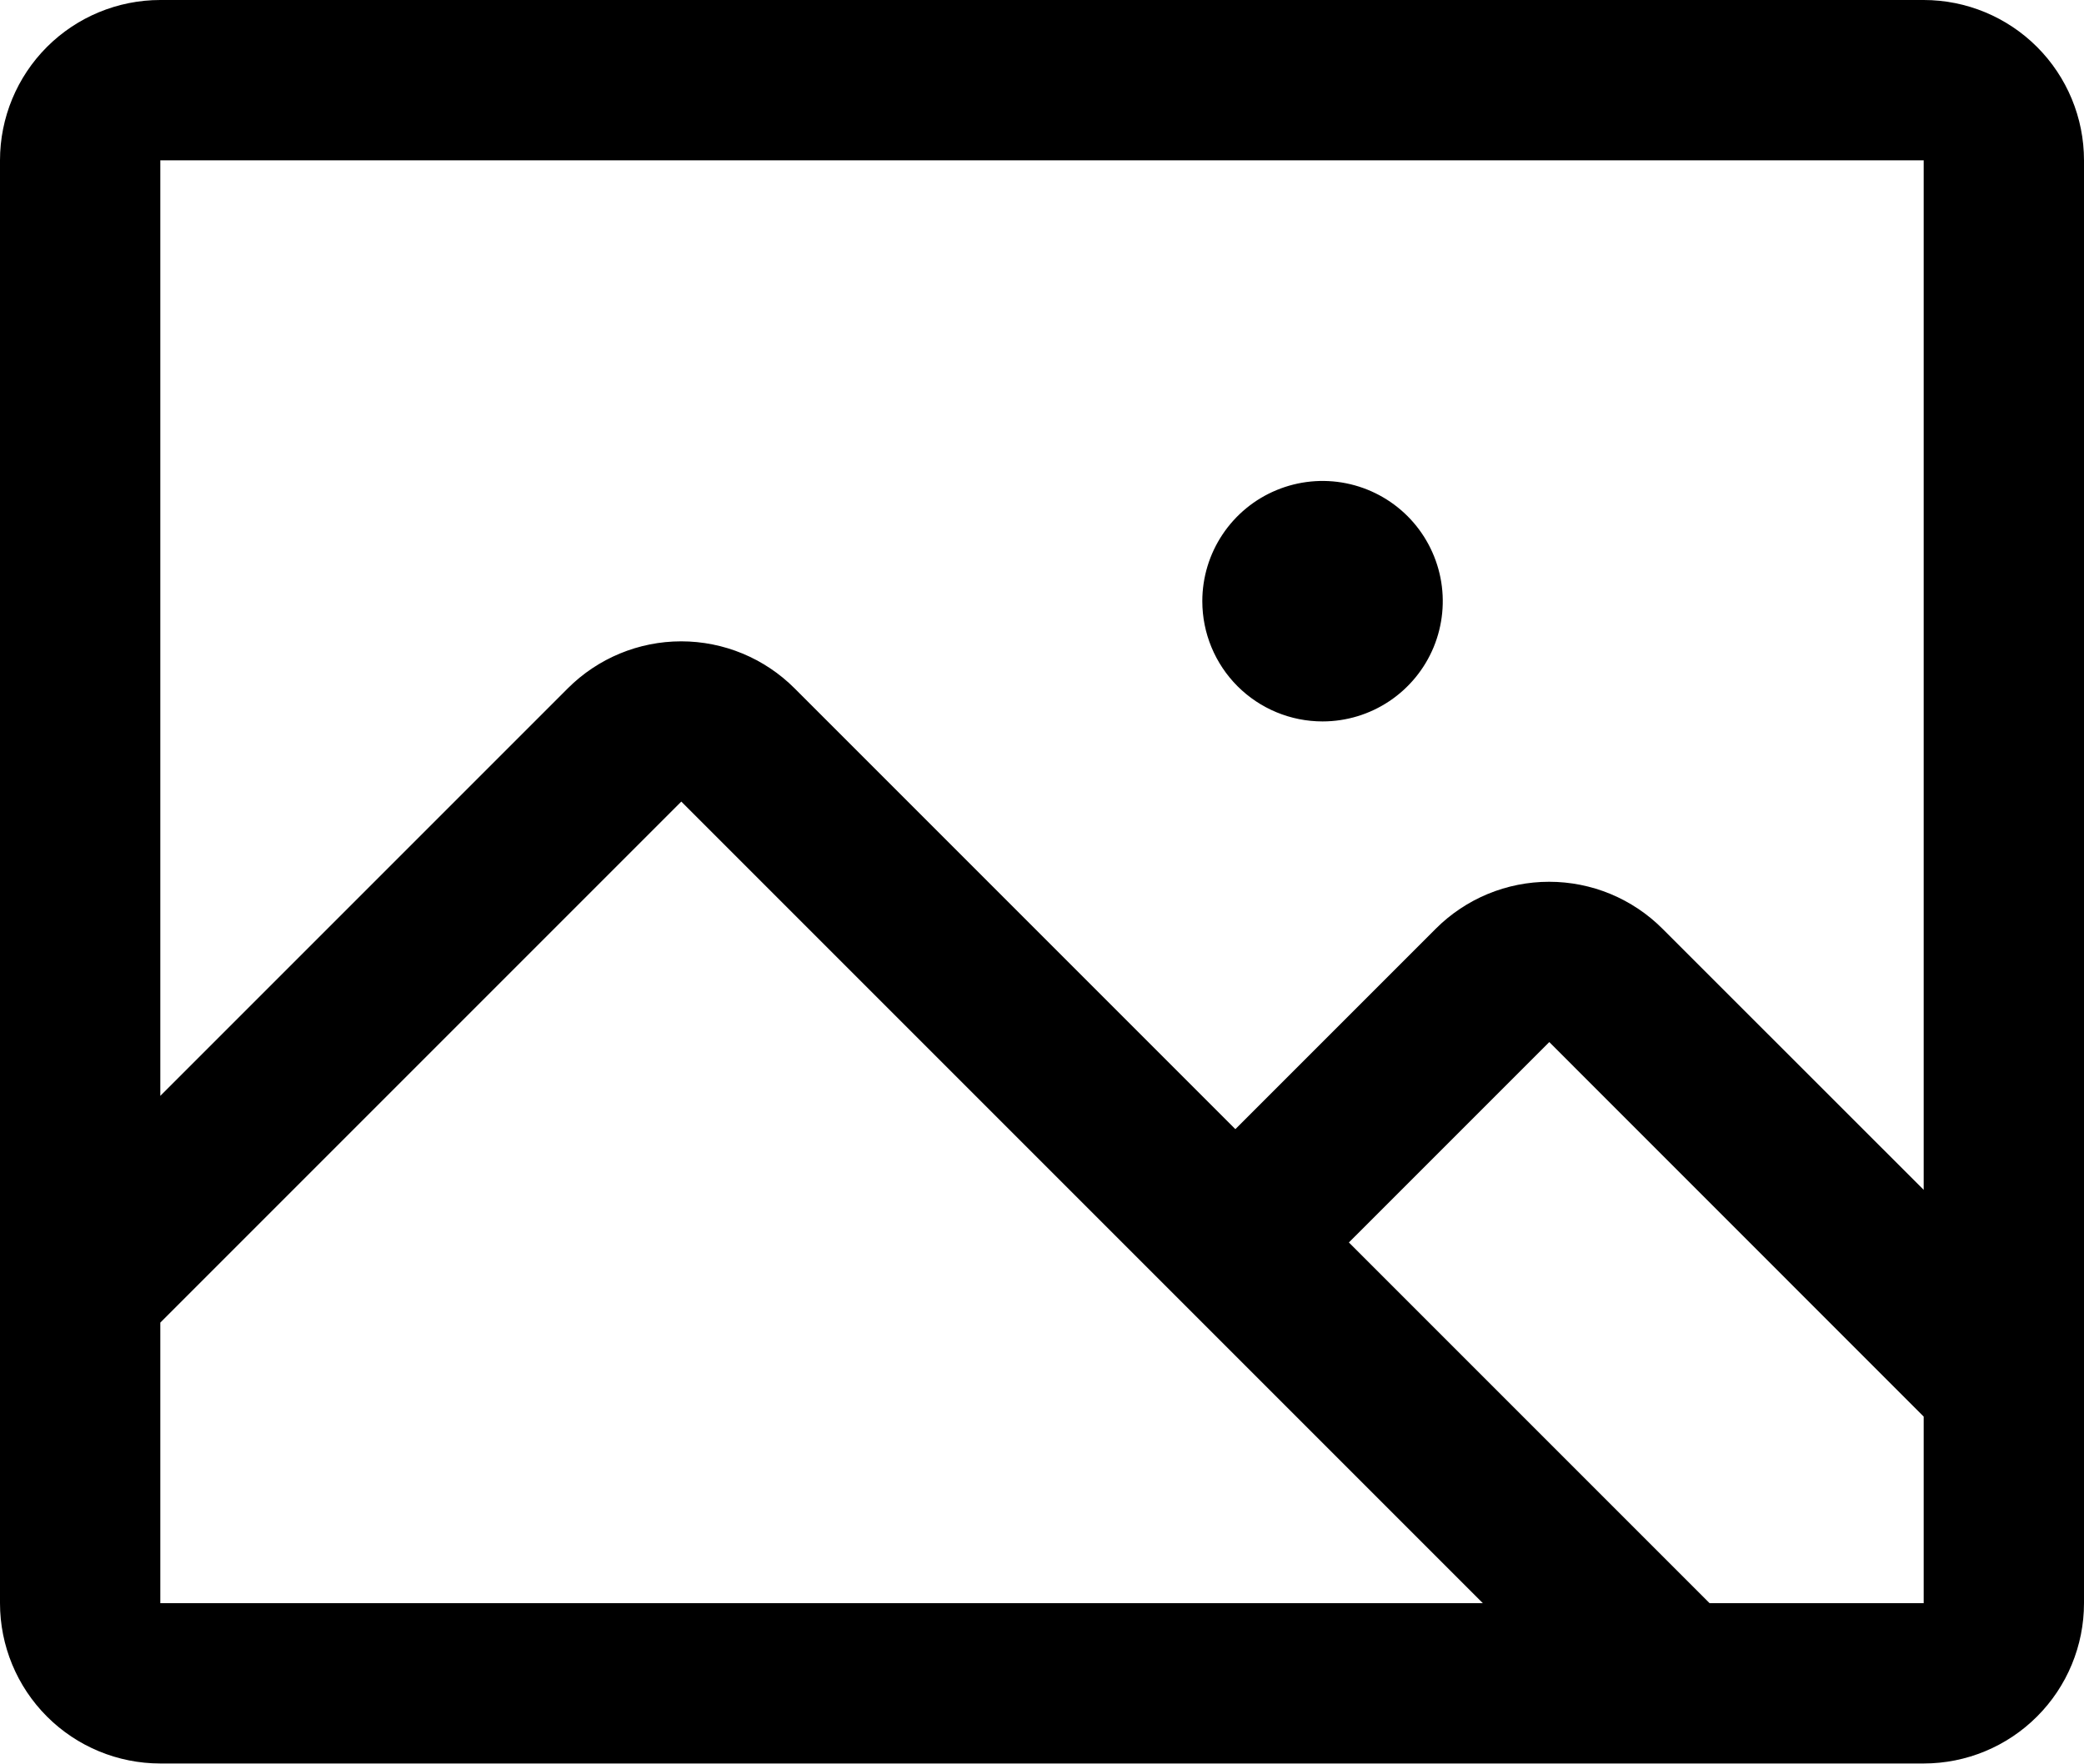
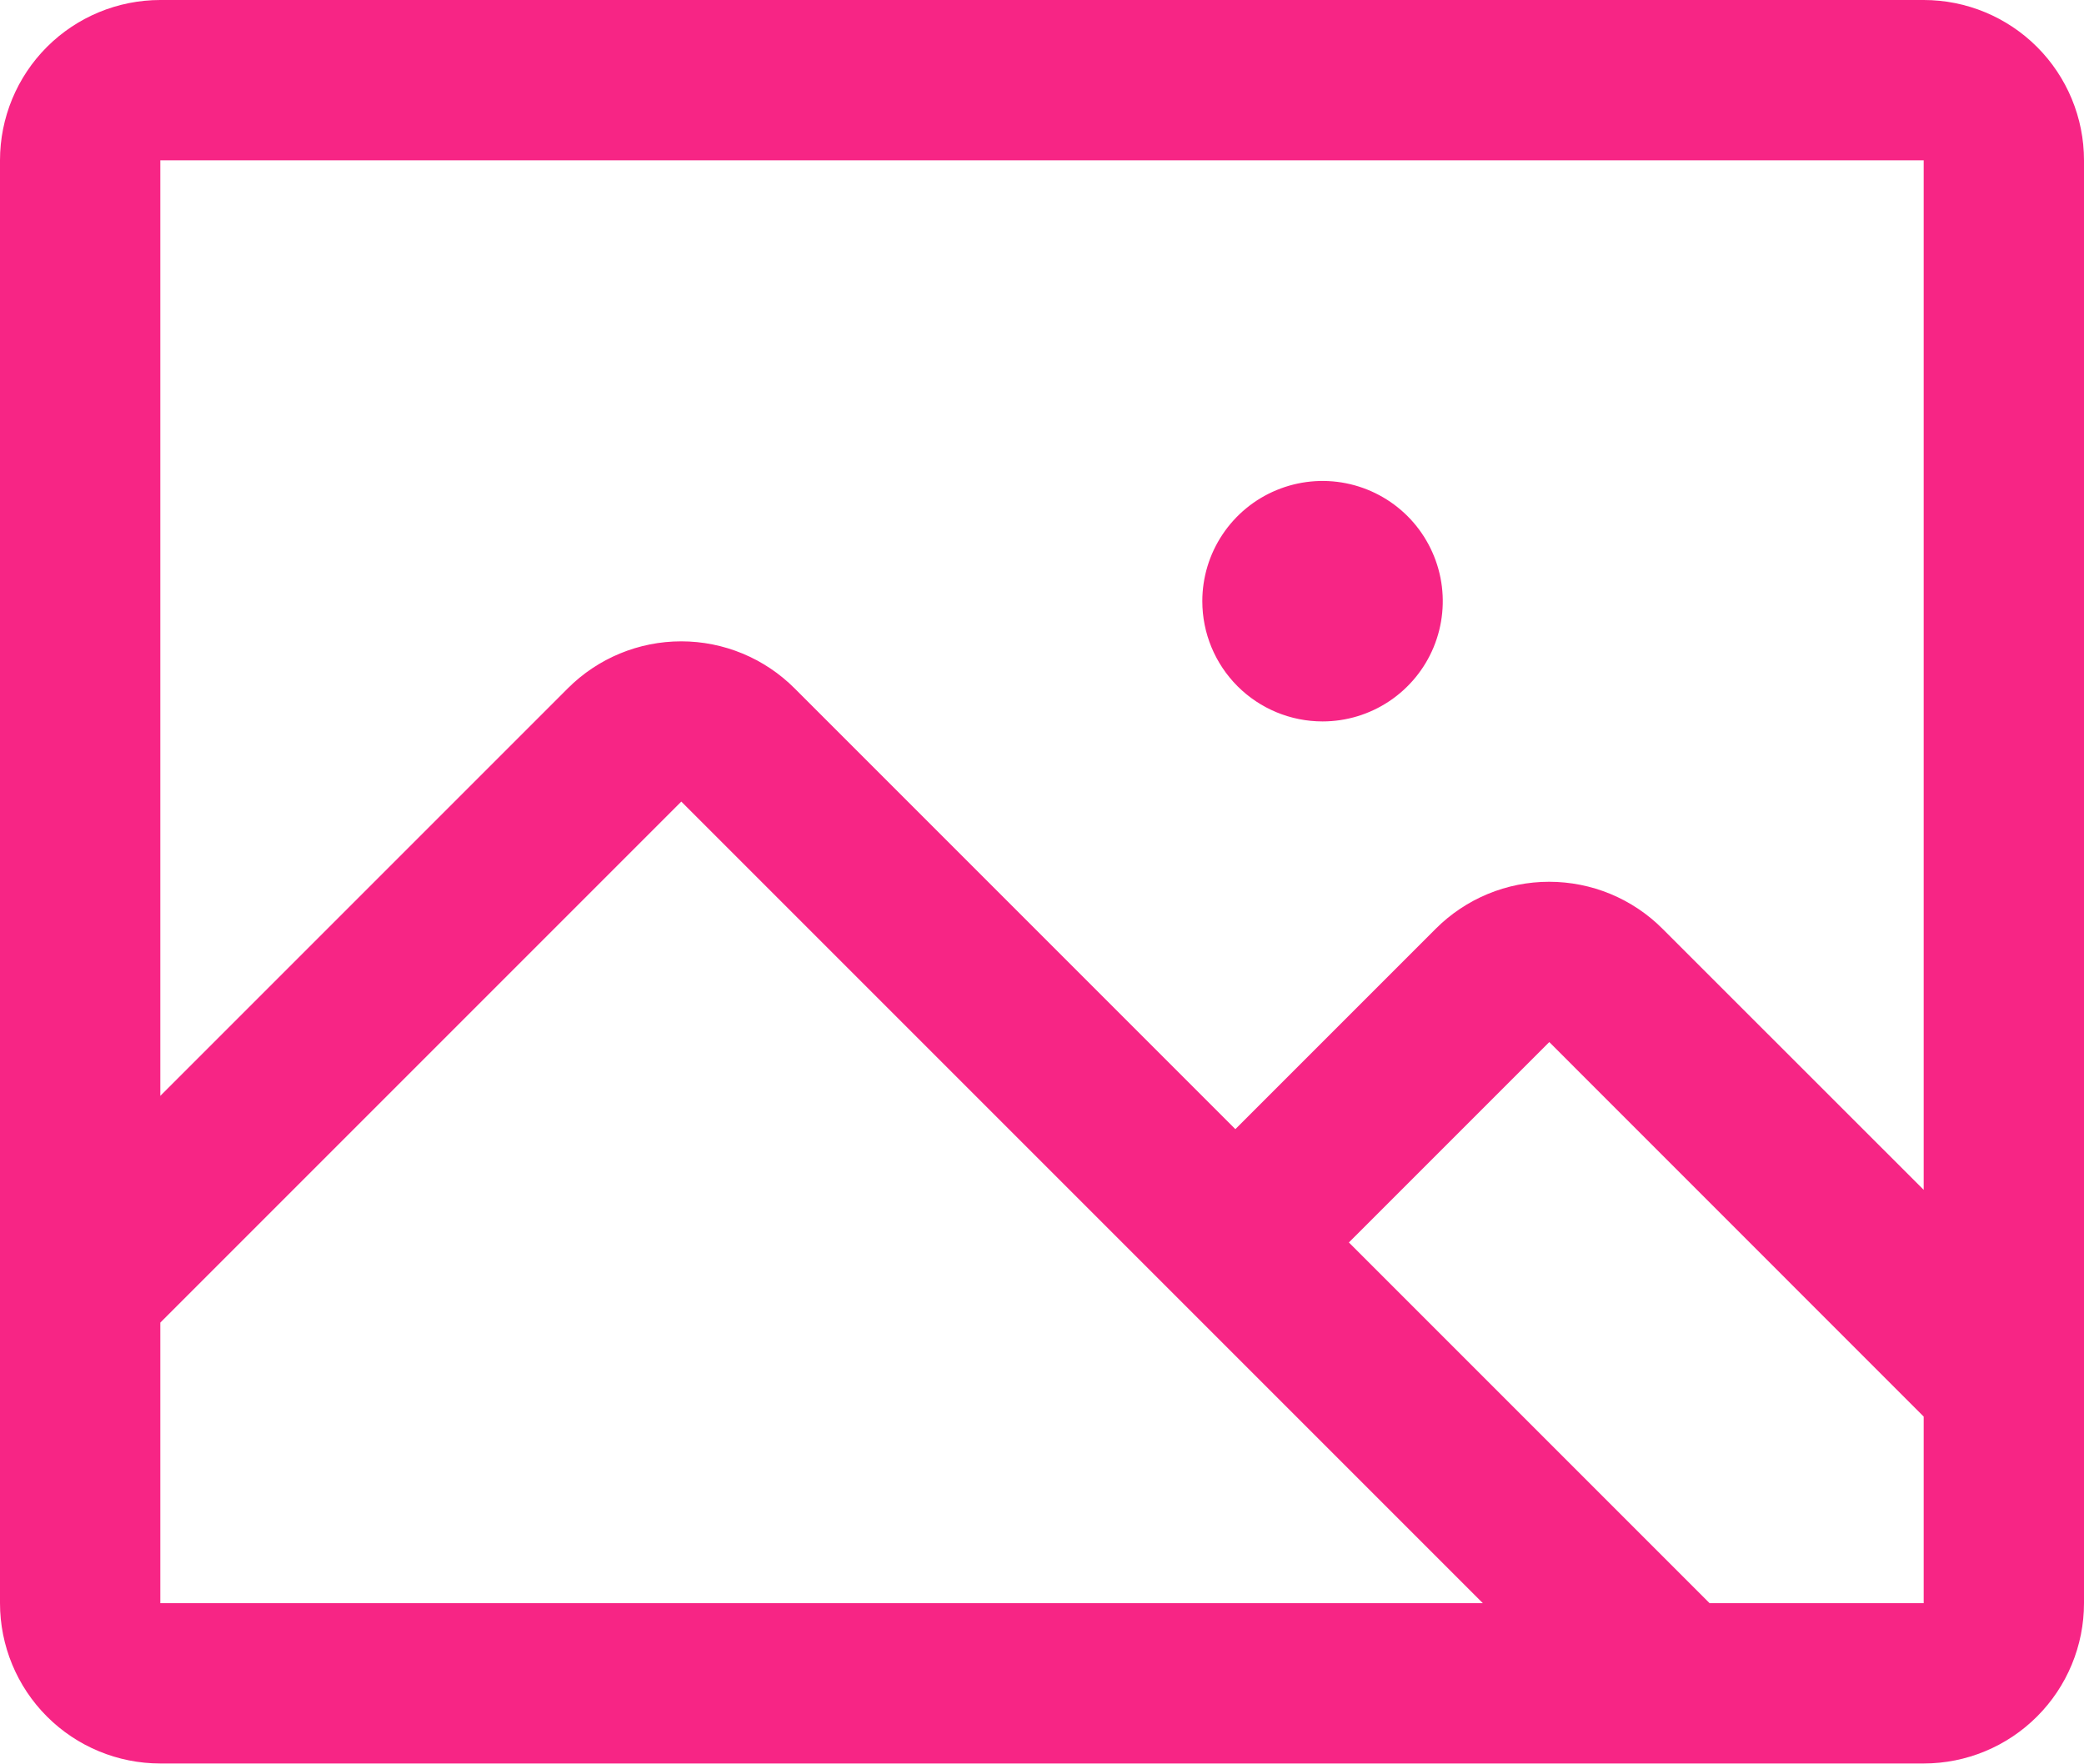
- <svg xmlns="http://www.w3.org/2000/svg" class="icone" viewBox="0 0 65 55">
-   <path d="M60 0H5C3.674 0 2.402 0.527 1.464 1.464C0.527 2.402 0 3.674 0 5V50C0 51.326 0.527 52.598 1.464 53.535C2.402 54.473 3.674 55 5 55H60C61.326 55 62.598 54.473 63.535 53.535C64.473 52.598 65 51.326 65 50V5C65 3.674 64.473 2.402 63.535 1.464C62.598 0.527 61.326 0 60 0ZM60 5V37.109L51.853 28.966C51.389 28.501 50.838 28.133 50.231 27.881C49.624 27.63 48.974 27.501 48.317 27.501C47.66 27.501 47.01 27.63 46.404 27.881C45.797 28.133 45.246 28.501 44.781 28.966L38.531 35.216L24.781 21.466C23.844 20.529 22.572 20.002 21.247 20.002C19.921 20.002 18.65 20.529 17.712 21.466L5 34.178V5H60ZM5 41.25L21.25 25L46.25 50H5V41.25ZM60 50H53.322L42.072 38.75L48.322 32.5L60 44.181V50ZM37.5 18.75C37.5 18.008 37.72 17.283 38.132 16.667C38.544 16.05 39.13 15.569 39.815 15.286C40.5 15.002 41.254 14.927 41.982 15.072C42.709 15.217 43.377 15.574 43.902 16.098C44.426 16.623 44.783 17.291 44.928 18.018C45.073 18.746 44.998 19.5 44.715 20.185C44.431 20.87 43.95 21.456 43.333 21.868C42.717 22.28 41.992 22.5 41.25 22.5C40.255 22.5 39.302 22.105 38.598 21.402C37.895 20.698 37.5 19.745 37.5 18.75Z" />
+ <svg xmlns="http://www.w3.org/2000/svg" class="icone" viewBox="0 0 65 55" height="22">
+   <path d="M60 0H5C3.674 0 2.402 0.527 1.464 1.464C0.527 2.402 0 3.674 0 5V50C0 51.326 0.527 52.598 1.464 53.535C2.402 54.473 3.674 55 5 55H60C61.326 55 62.598 54.473 63.535 53.535C64.473 52.598 65 51.326 65 50V5C65 3.674 64.473 2.402 63.535 1.464C62.598 0.527 61.326 0 60 0ZM60 5V37.109L51.853 28.966C51.389 28.501 50.838 28.133 50.231 27.881C49.624 27.63 48.974 27.501 48.317 27.501C47.66 27.501 47.01 27.63 46.404 27.881C45.797 28.133 45.246 28.501 44.781 28.966L38.531 35.216L24.781 21.466C23.844 20.529 22.572 20.002 21.247 20.002C19.921 20.002 18.65 20.529 17.712 21.466L5 34.178V5H60ZM5 41.25L21.25 25L46.25 50H5V41.25ZM60 50H53.322L42.072 38.75L48.322 32.5L60 44.181V50ZM37.5 18.75C37.5 18.008 37.72 17.283 38.132 16.667C38.544 16.05 39.13 15.569 39.815 15.286C40.5 15.002 41.254 14.927 41.982 15.072C42.709 15.217 43.377 15.574 43.902 16.098C44.426 16.623 44.783 17.291 44.928 18.018C45.073 18.746 44.998 19.5 44.715 20.185C44.431 20.87 43.95 21.456 43.333 21.868C42.717 22.28 41.992 22.5 41.25 22.5C40.255 22.5 39.302 22.105 38.598 21.402C37.895 20.698 37.5 19.745 37.5 18.75Z" fill="#f72585" />
</svg>
